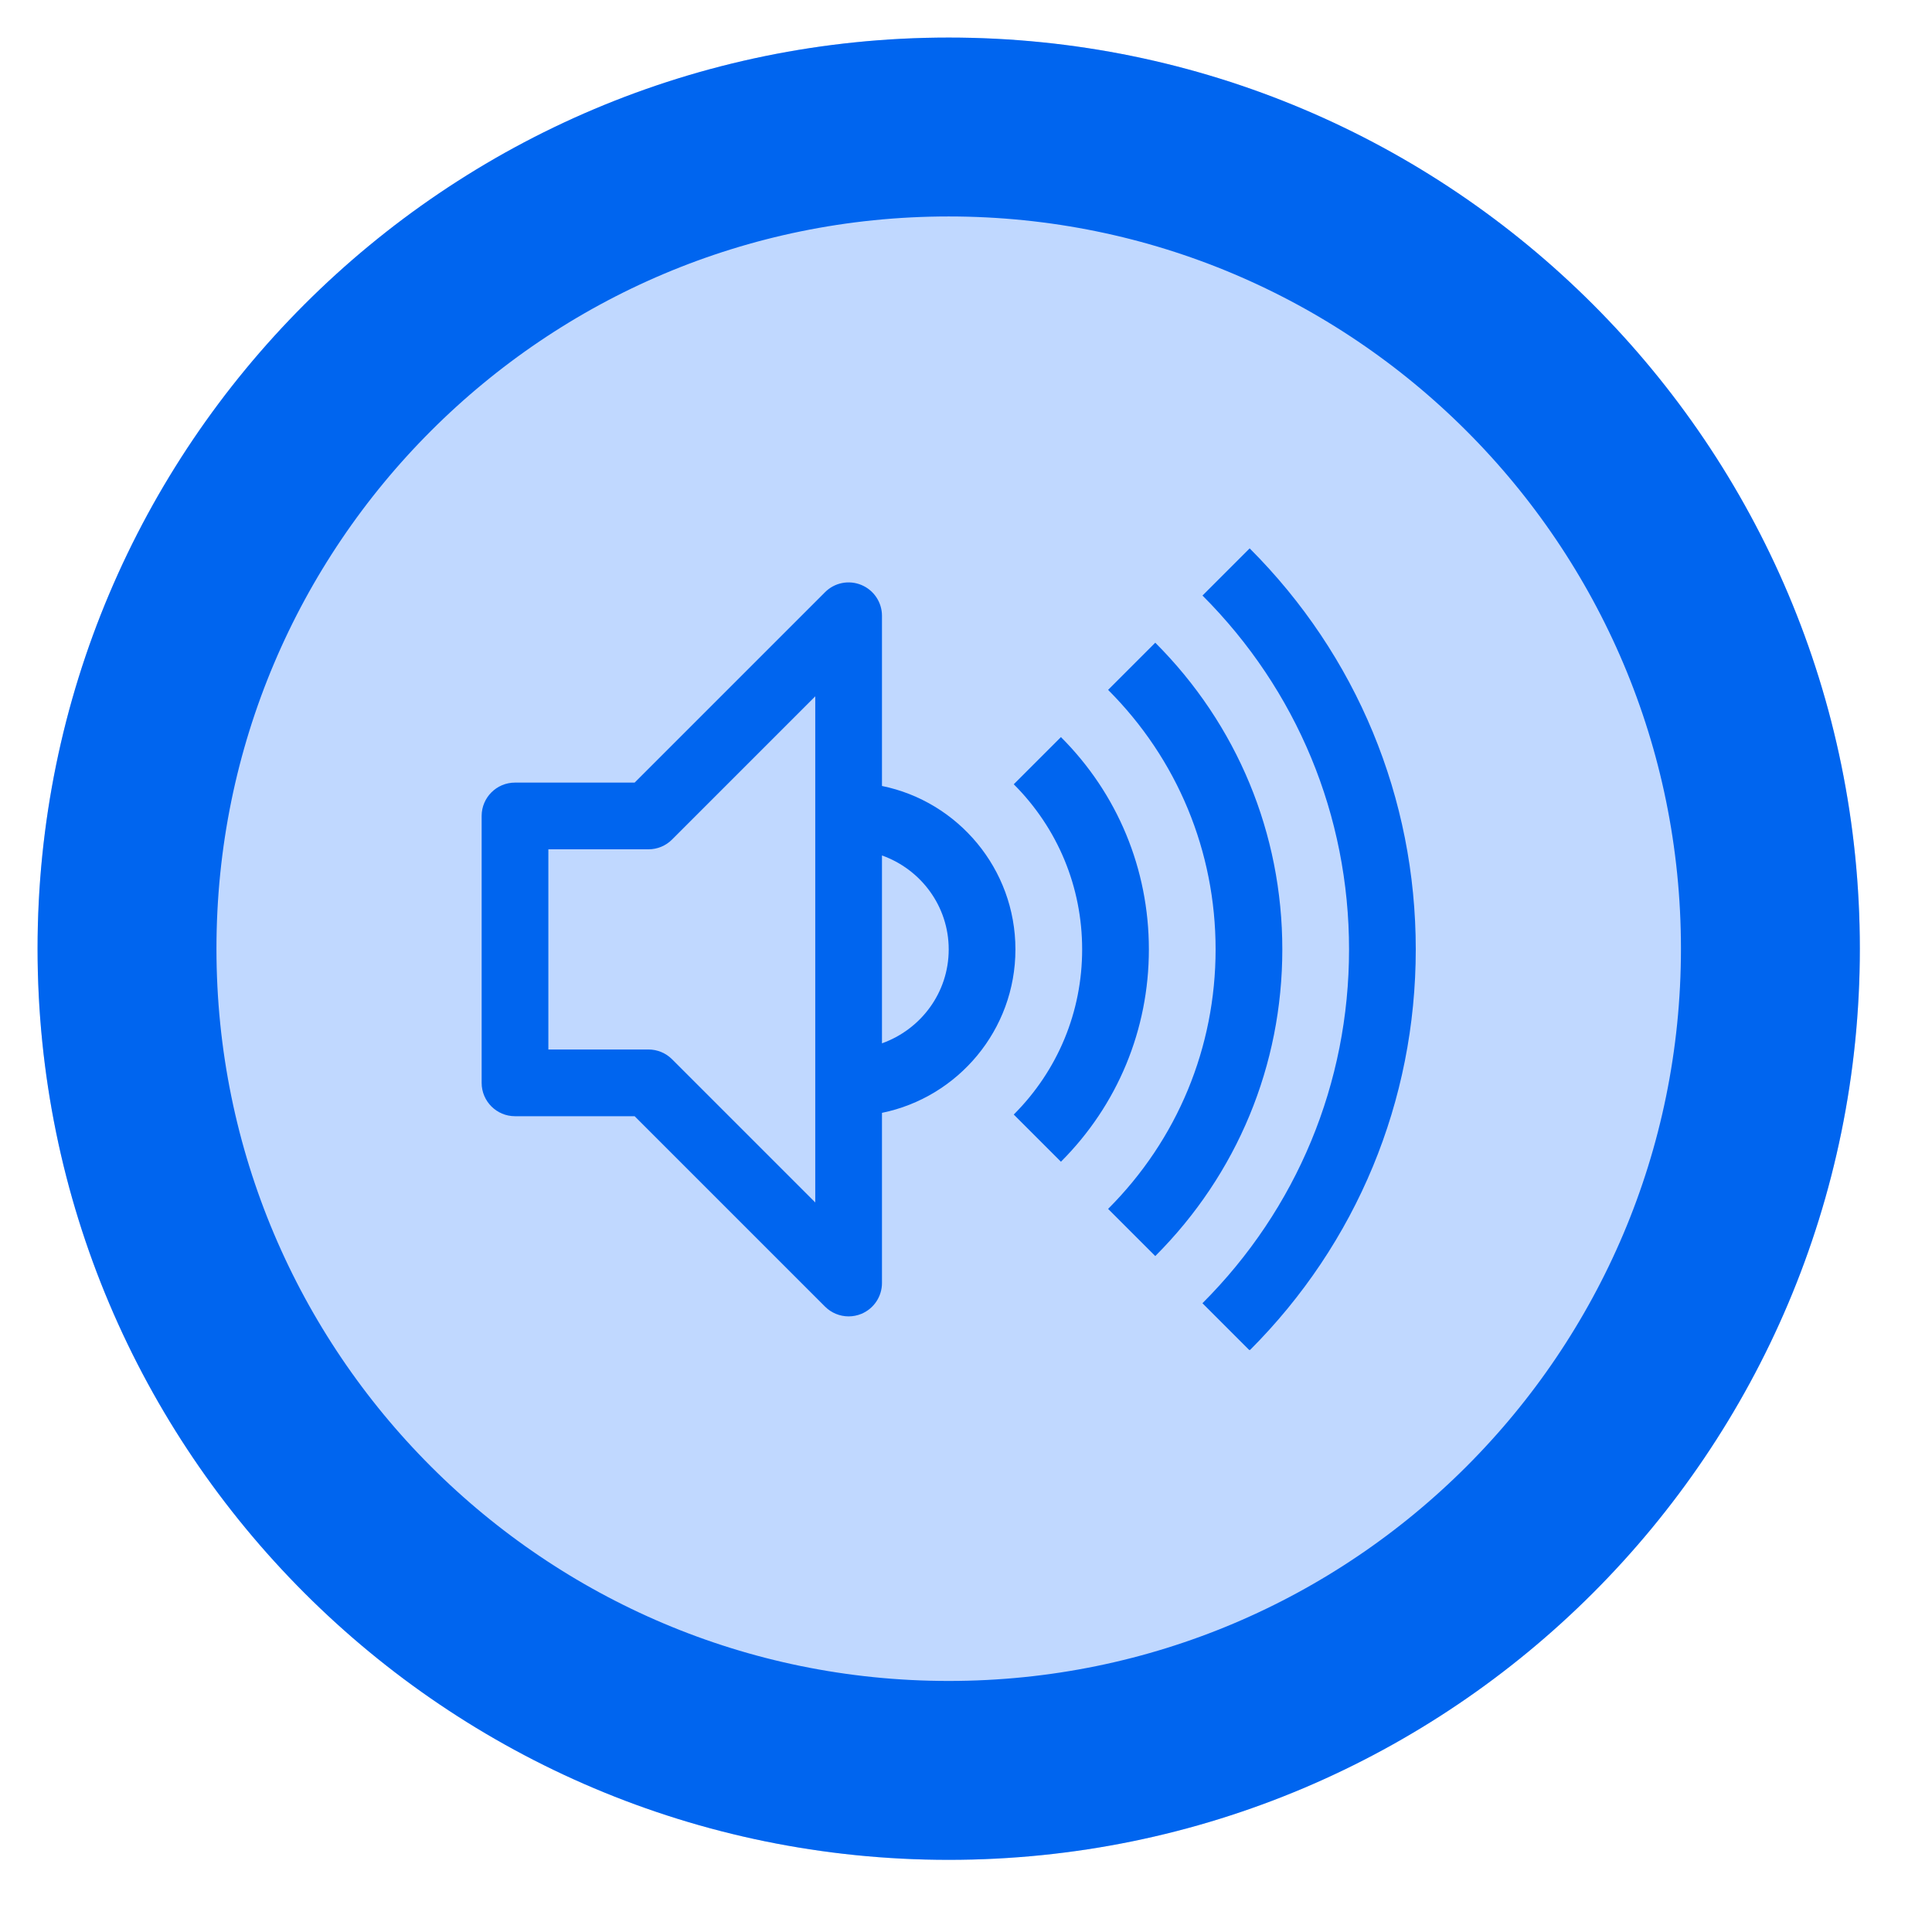
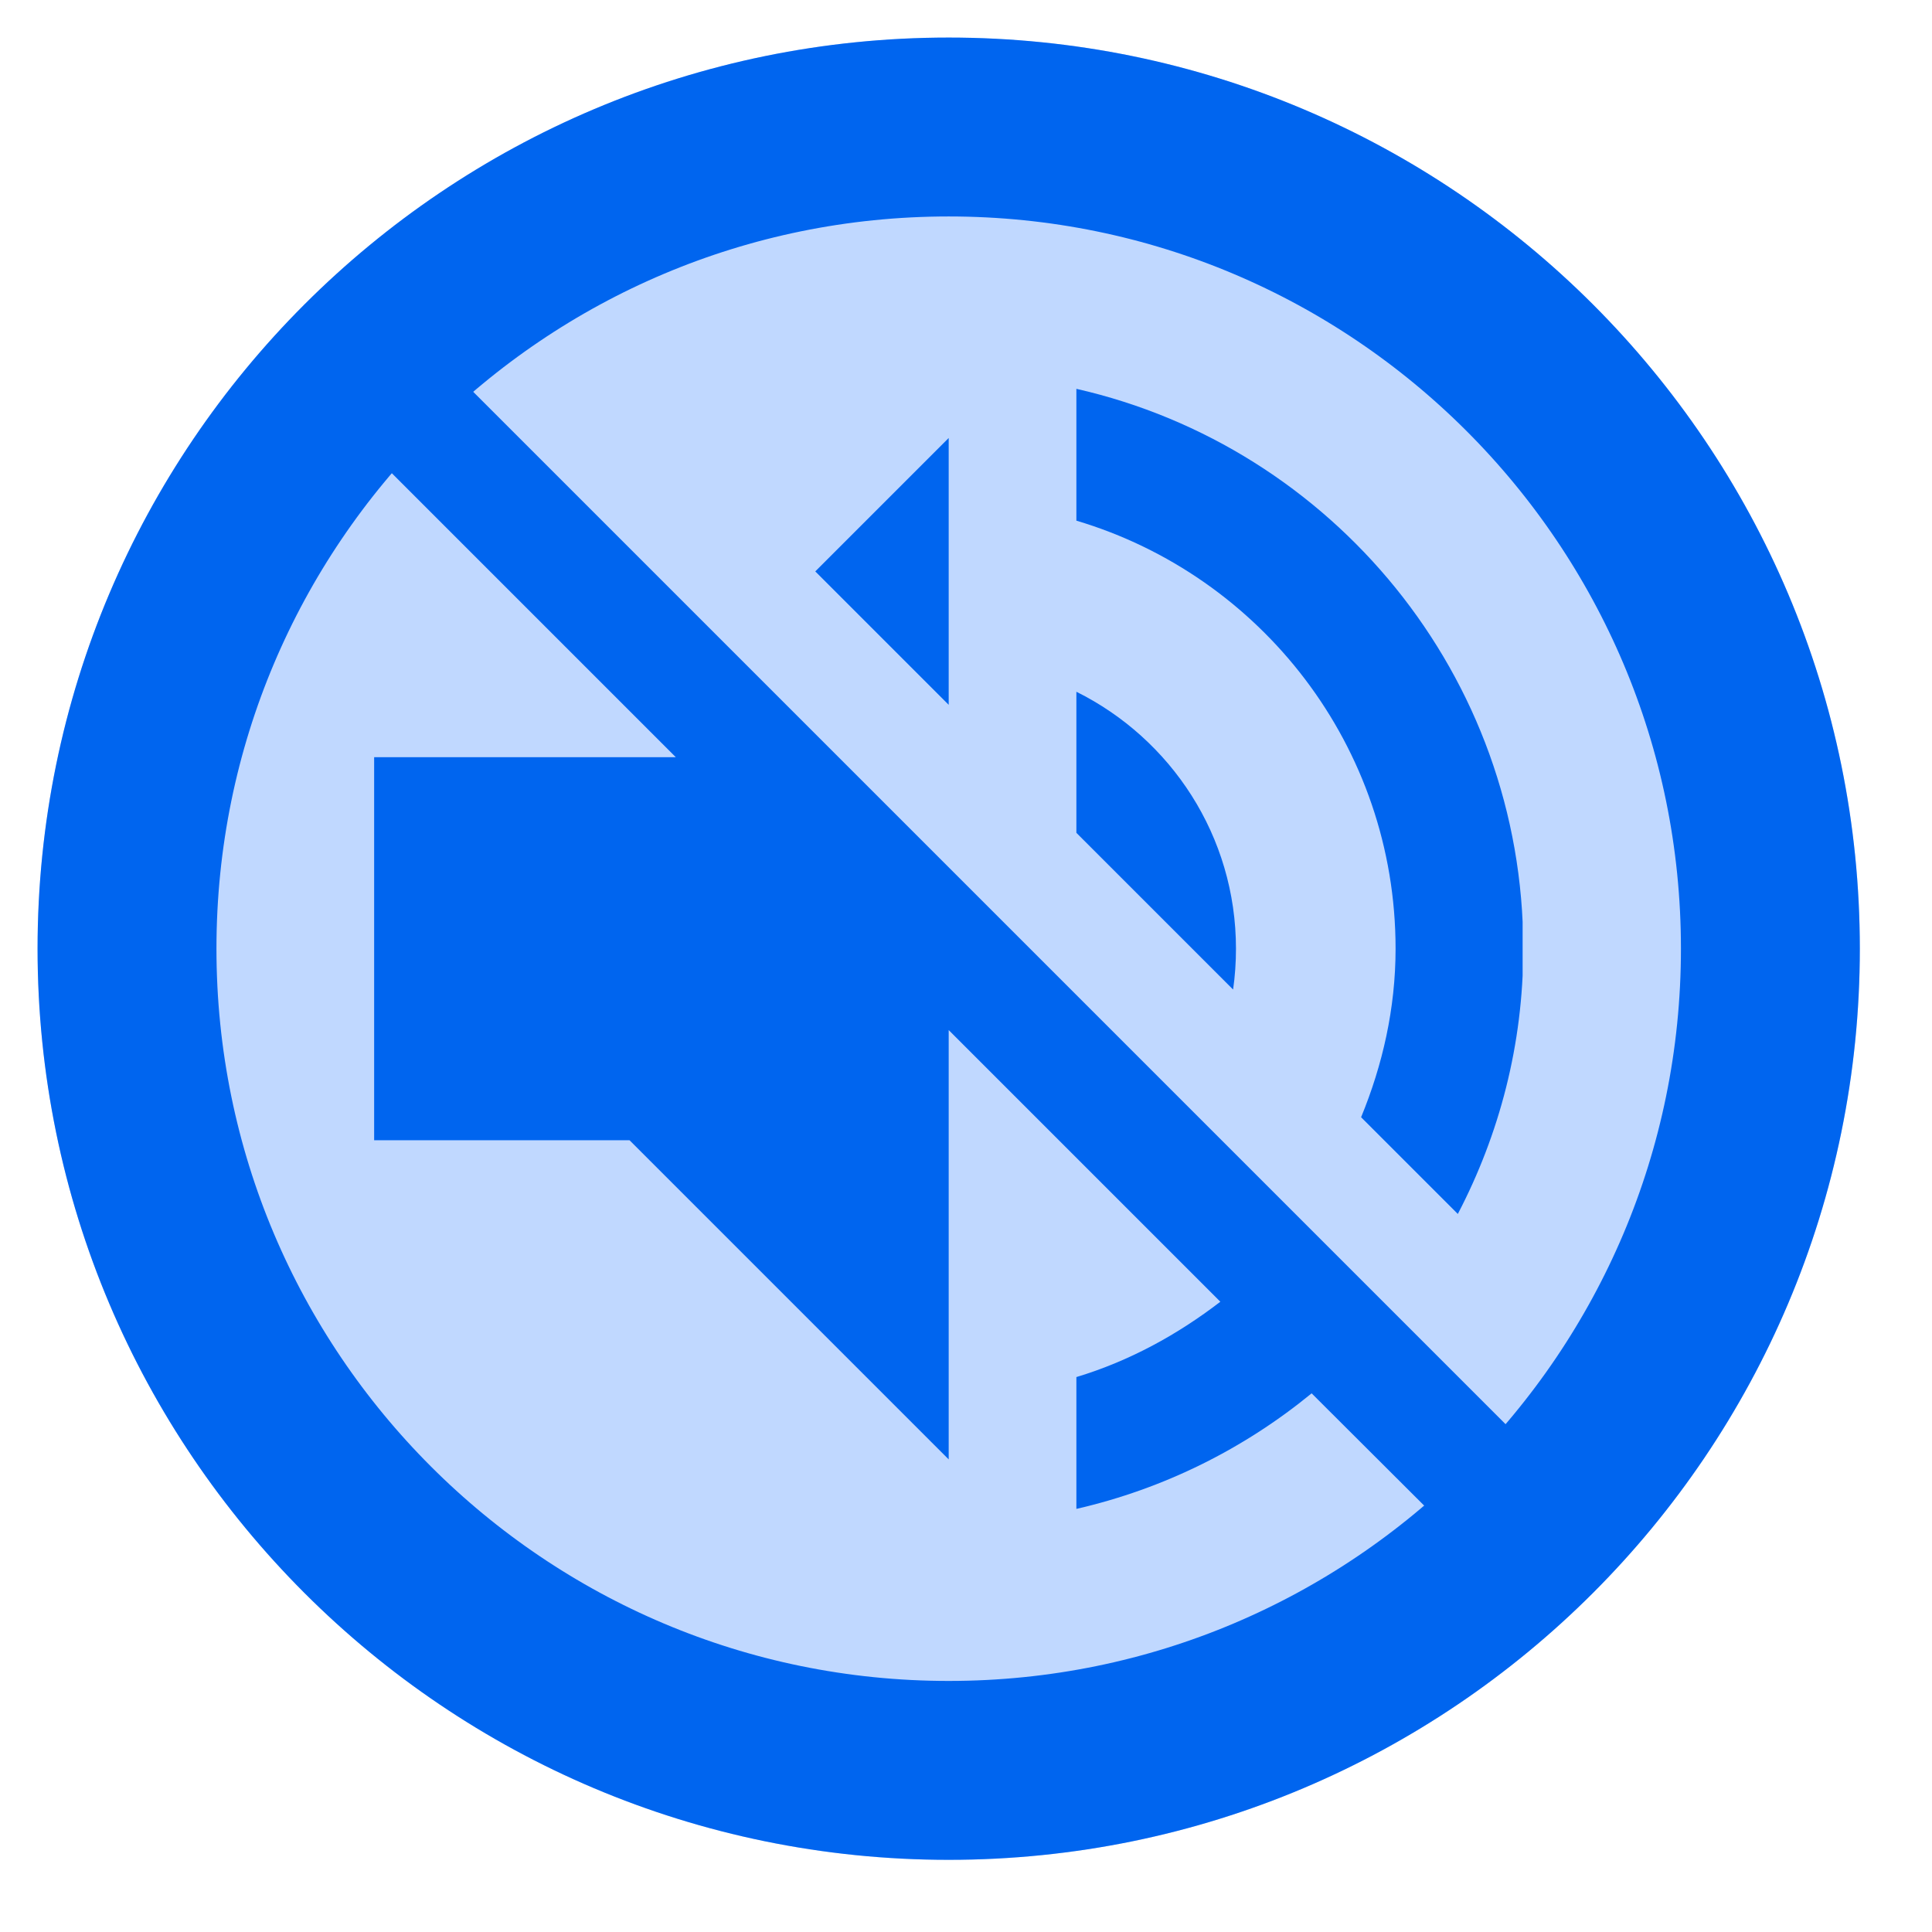
<svg xmlns="http://www.w3.org/2000/svg" width="1080" zoomAndPan="magnify" viewBox="0 0 810 810" height="1080" preserveAspectRatio="xMidYMid meet" version="1.0">
  <defs>
-     <clipPath id="95955831c4">
+     <clipPath id="1d5c23a7a1">
      <path d="M 15.75 15.75 L 779.75 15.75 L 779.75 779.75 L 15.75 779.75 Z M 15.75 15.75 " clip-rule="nonzero" />
    </clipPath>
-     <clipPath id="86e8172fdc">
+     <clipPath id="3564b9fdb4">
      <path d="M 397.75 15.75 C 186.777 15.75 15.75 186.777 15.75 397.75 C 15.75 608.723 186.777 779.75 397.75 779.75 C 608.723 779.75 779.75 608.723 779.75 397.75 C 779.75 186.777 608.723 15.75 397.75 15.75 Z M 397.75 15.75 " clip-rule="nonzero" />
    </clipPath>
-     <clipPath id="36631571e1">
+     <clipPath id="3513c16679">
      <path d="M 0.75 0.75 L 764.75 0.75 L 764.75 764.75 L 0.75 764.75 Z M 0.75 0.75 " clip-rule="nonzero" />
    </clipPath>
-     <clipPath id="7d05476571">
+     <clipPath id="d1493e4939">
      <path d="M 382.75 0.75 C 171.777 0.75 0.75 171.777 0.75 382.75 C 0.75 593.723 171.777 764.75 382.75 764.75 C 593.723 764.75 764.75 593.723 764.75 382.75 C 764.75 171.777 593.723 0.75 382.75 0.75 Z M 382.75 0.75 " clip-rule="nonzero" />
    </clipPath>
-     <clipPath id="c92afa6bb4">
+     <clipPath id="1822324f9e">
      <rect x="0" width="765" y="0" height="765" />
    </clipPath>
-     <clipPath id="7f4f2ae512">
-       <path d="M 15.75 15.75 L 779.746 15.75 L 779.746 779.746 L 15.75 779.746 Z M 15.75 15.75 " clip-rule="nonzero" />
+     <clipPath id="c065cef748">
+       <path d="M 15.75 15.75 L 779.742 15.75 L 779.742 779.742 L 15.75 779.742 Z M 15.75 15.75 " clip-rule="nonzero" />
    </clipPath>
-     <clipPath id="4e6c65cc5d">
-       <path d="M 397.75 15.75 C 186.777 15.75 15.75 186.777 15.75 397.75 C 15.75 608.719 186.777 779.746 397.75 779.746 C 608.719 779.746 779.746 608.719 779.746 397.75 C 779.746 186.777 608.719 15.75 397.75 15.75 Z M 397.75 15.75 " clip-rule="nonzero" />
+     <clipPath id="b3538c42d9">
+       <path d="M 397.746 15.75 C 186.777 15.75 15.75 186.777 15.75 397.746 C 15.75 608.719 186.777 779.742 397.746 779.742 C 608.719 779.742 779.742 608.719 779.742 397.746 C 779.742 186.777 608.719 15.75 397.746 15.75 Z M 397.746 15.75 " clip-rule="nonzero" />
    </clipPath>
-     <clipPath id="2642094545">
-       <path d="M 201.754 244 L 426 244 L 426 552 L 201.754 552 Z M 201.754 244 " clip-rule="nonzero" />
-     </clipPath>
-     <clipPath id="0870661b72">
-       <path d="M 504 229.906 L 593.656 229.906 L 593.656 565.957 L 504 565.957 Z M 504 229.906 " clip-rule="nonzero" />
-     </clipPath>
-     <clipPath id="0f650ea364">
-       <rect x="0" width="810" y="0" height="810" />
+     <clipPath id="d4d4d2305b">
+       <path d="M 156.863 156.863 L 638.363 156.863 L 638.363 638.363 L 156.863 638.363 Z M 156.863 156.863 " clip-rule="nonzero" />
    </clipPath>
  </defs>
  <rect x="-81" width="972" fill="#ffffff" y="-81" height="972" fill-opacity="1" />
  <rect x="-81" width="972" fill="#ffffff" y="-81" height="972" fill-opacity="1" />
-   <g transform="matrix(1, 0, 0, 1, 0, 0.000000000000039746)">
-     <g clip-path="url(#0f650ea364)">
-       <g clip-path="url(#95955831c4)">
-         <g clip-path="url(#86e8172fdc)">
-           <g transform="matrix(1, 0, 0, 1, 15, 15)">
-             <g clip-path="url(#c92afa6bb4)">
-               <g clip-path="url(#36631571e1)">
-                 <g clip-path="url(#7d05476571)">
-                   <path fill="#c0d8ff" d="M 0.75 0.75 L 764.75 0.75 L 764.75 764.75 L 0.75 764.75 Z M 0.75 0.75 " fill-opacity="1" fill-rule="nonzero" />
-                 </g>
-               </g>
+   <g clip-path="url(#1d5c23a7a1)">
+     <g clip-path="url(#3564b9fdb4)">
+       <g transform="matrix(1, 0, 0, 1, 15, 15)">
+         <g clip-path="url(#1822324f9e)">
+           <g clip-path="url(#3513c16679)">
+             <g clip-path="url(#d1493e4939)">
+               <path fill="#c0d8ff" d="M 0.75 0.75 L 764.75 0.75 L 764.75 764.75 L 0.75 764.75 Z M 0.75 0.75 " fill-opacity="1" fill-rule="nonzero" />
            </g>
          </g>
        </g>
      </g>
-       <g clip-path="url(#7f4f2ae512)">
-         <g clip-path="url(#4e6c65cc5d)">
-           <path stroke-linecap="butt" transform="matrix(0.930887, 0, 0, 0.930887, 15.75046, 15.75047)" fill="none" stroke-linejoin="miter" d="M 410.361 -0.001 C 183.725 -0.001 -0 183.725 -0 410.361 C -0 636.993 183.725 820.718 410.361 820.718 C 636.993 820.718 820.718 636.993 820.718 410.361 C 820.718 183.725 636.993 -0.001 410.361 -0.001 Z M 410.361 -0.001 " stroke="#0065ef" stroke-width="161.137" stroke-opacity="1" stroke-miterlimit="4" />
-         </g>
-       </g>
-       <g clip-path="url(#2642094545)">
-         <path fill="#0065ef" d="M 425.723 398.043 C 425.723 364.277 401.652 336.023 369.773 329.52 L 369.773 258.172 C 369.773 252.523 366.363 247.418 361.145 245.25 C 355.898 243.066 349.898 244.27 345.898 248.285 L 266.074 328.109 L 215.918 328.109 C 208.199 328.109 201.93 334.375 201.93 342.094 L 201.93 453.992 C 201.93 461.711 208.199 467.977 215.918 467.977 L 266.074 467.977 L 345.898 547.801 C 348.57 550.473 352.152 551.898 355.789 551.898 C 357.594 551.898 359.41 551.551 361.145 550.836 C 366.363 548.668 369.773 543.562 369.773 537.914 L 369.773 466.566 C 401.652 460.062 425.723 431.809 425.723 398.043 Z M 341.801 504.133 L 281.754 444.086 C 279.141 441.473 275.574 440.004 271.867 440.004 L 229.906 440.004 L 229.906 356.082 L 271.867 356.082 C 275.574 356.082 279.141 354.613 281.754 351.984 L 341.801 291.938 Z M 369.773 437.414 L 369.773 358.656 C 386.012 364.445 397.75 379.832 397.75 398.043 C 397.75 416.254 386.012 431.625 369.773 437.414 Z M 369.773 437.414 " fill-opacity="1" fill-rule="nonzero" />
-       </g>
-       <g clip-path="url(#0870661b72)">
-         <path fill="#0065ef" d="M 523.926 229.906 L 504.148 249.684 C 543.758 289.309 565.594 341.996 565.594 398.043 C 565.594 454.09 543.758 506.762 504.133 546.387 L 523.91 566.164 C 568.824 521.27 593.566 461.559 593.566 398.043 C 593.566 334.527 568.824 274.805 523.926 229.906 Z M 523.926 229.906 " fill-opacity="1" fill-rule="nonzero" />
-       </g>
-       <path fill="#0065ef" d="M 484.355 269.461 L 464.578 289.238 C 493.645 318.305 509.645 356.949 509.645 398.043 C 509.645 439.137 493.645 477.77 464.578 506.832 L 484.355 526.609 C 518.707 492.258 537.617 446.605 537.617 398.043 C 537.617 349.48 518.707 303.812 484.355 269.461 Z M 484.355 269.461 " fill-opacity="1" fill-rule="nonzero" />
-       <path fill="#0065ef" d="M 444.801 309.031 L 425.023 328.809 C 443.516 347.297 453.695 371.887 453.695 398.043 C 453.695 424.199 443.516 448.773 425.023 467.277 L 444.801 487.055 C 468.578 463.277 481.672 431.668 481.672 398.043 C 481.672 364.418 468.578 332.793 444.801 309.031 Z M 444.801 309.031 " fill-opacity="1" fill-rule="nonzero" />
    </g>
  </g>
+   <g clip-path="url(#c065cef748)">
+     <g clip-path="url(#b3538c42d9)">
+       <path stroke-linecap="butt" transform="matrix(0.75, 0, 0, 0.75, 15.75046, 15.75049)" fill="none" stroke-linejoin="miter" d="M 509.328 -0.001 C 228.036 -0.001 -0.001 228.036 -0.001 509.327 C -0.001 790.624 228.036 1018.656 509.328 1018.656 C 790.624 1018.656 1018.656 790.624 1018.656 509.327 C 1018.656 228.036 790.624 -0.001 509.328 -0.001 Z M 509.328 -0.001 " stroke="#0065ef" stroke-width="200" stroke-opacity="1" stroke-miterlimit="4" />
+     </g>
+   </g>
+   <g clip-path="url(#d4d4d2305b)">
+     <path fill="#0065ef" d="M 518.188 397.746 C 518.188 350.508 490.891 309.691 451.277 290.02 L 451.277 349.168 L 516.984 414.875 C 517.789 409.258 518.188 403.5 518.188 397.746 Z M 585.102 397.746 C 585.102 422.906 579.613 446.594 570.648 468.406 L 611.199 508.957 C 628.594 475.633 638.633 437.895 638.633 397.746 C 638.633 283.191 558.469 187.375 451.277 163.02 L 451.277 218.289 C 528.629 241.305 585.102 312.902 585.102 397.746 Z M 190.988 156.863 L 156.863 190.988 L 283.328 317.453 L 156.863 317.453 L 156.863 478.043 L 263.922 478.043 L 397.746 611.867 L 397.746 431.871 L 511.633 545.758 C 493.699 559.543 473.492 570.648 451.277 577.34 L 451.277 632.609 C 488.078 624.18 521.668 607.316 549.906 584.164 L 604.508 638.633 L 638.633 604.508 Z M 397.746 183.629 L 341.809 239.566 L 397.746 295.504 Z M 397.746 183.629 " fill-opacity="1" fill-rule="nonzero" />
+   </g>
</svg>
